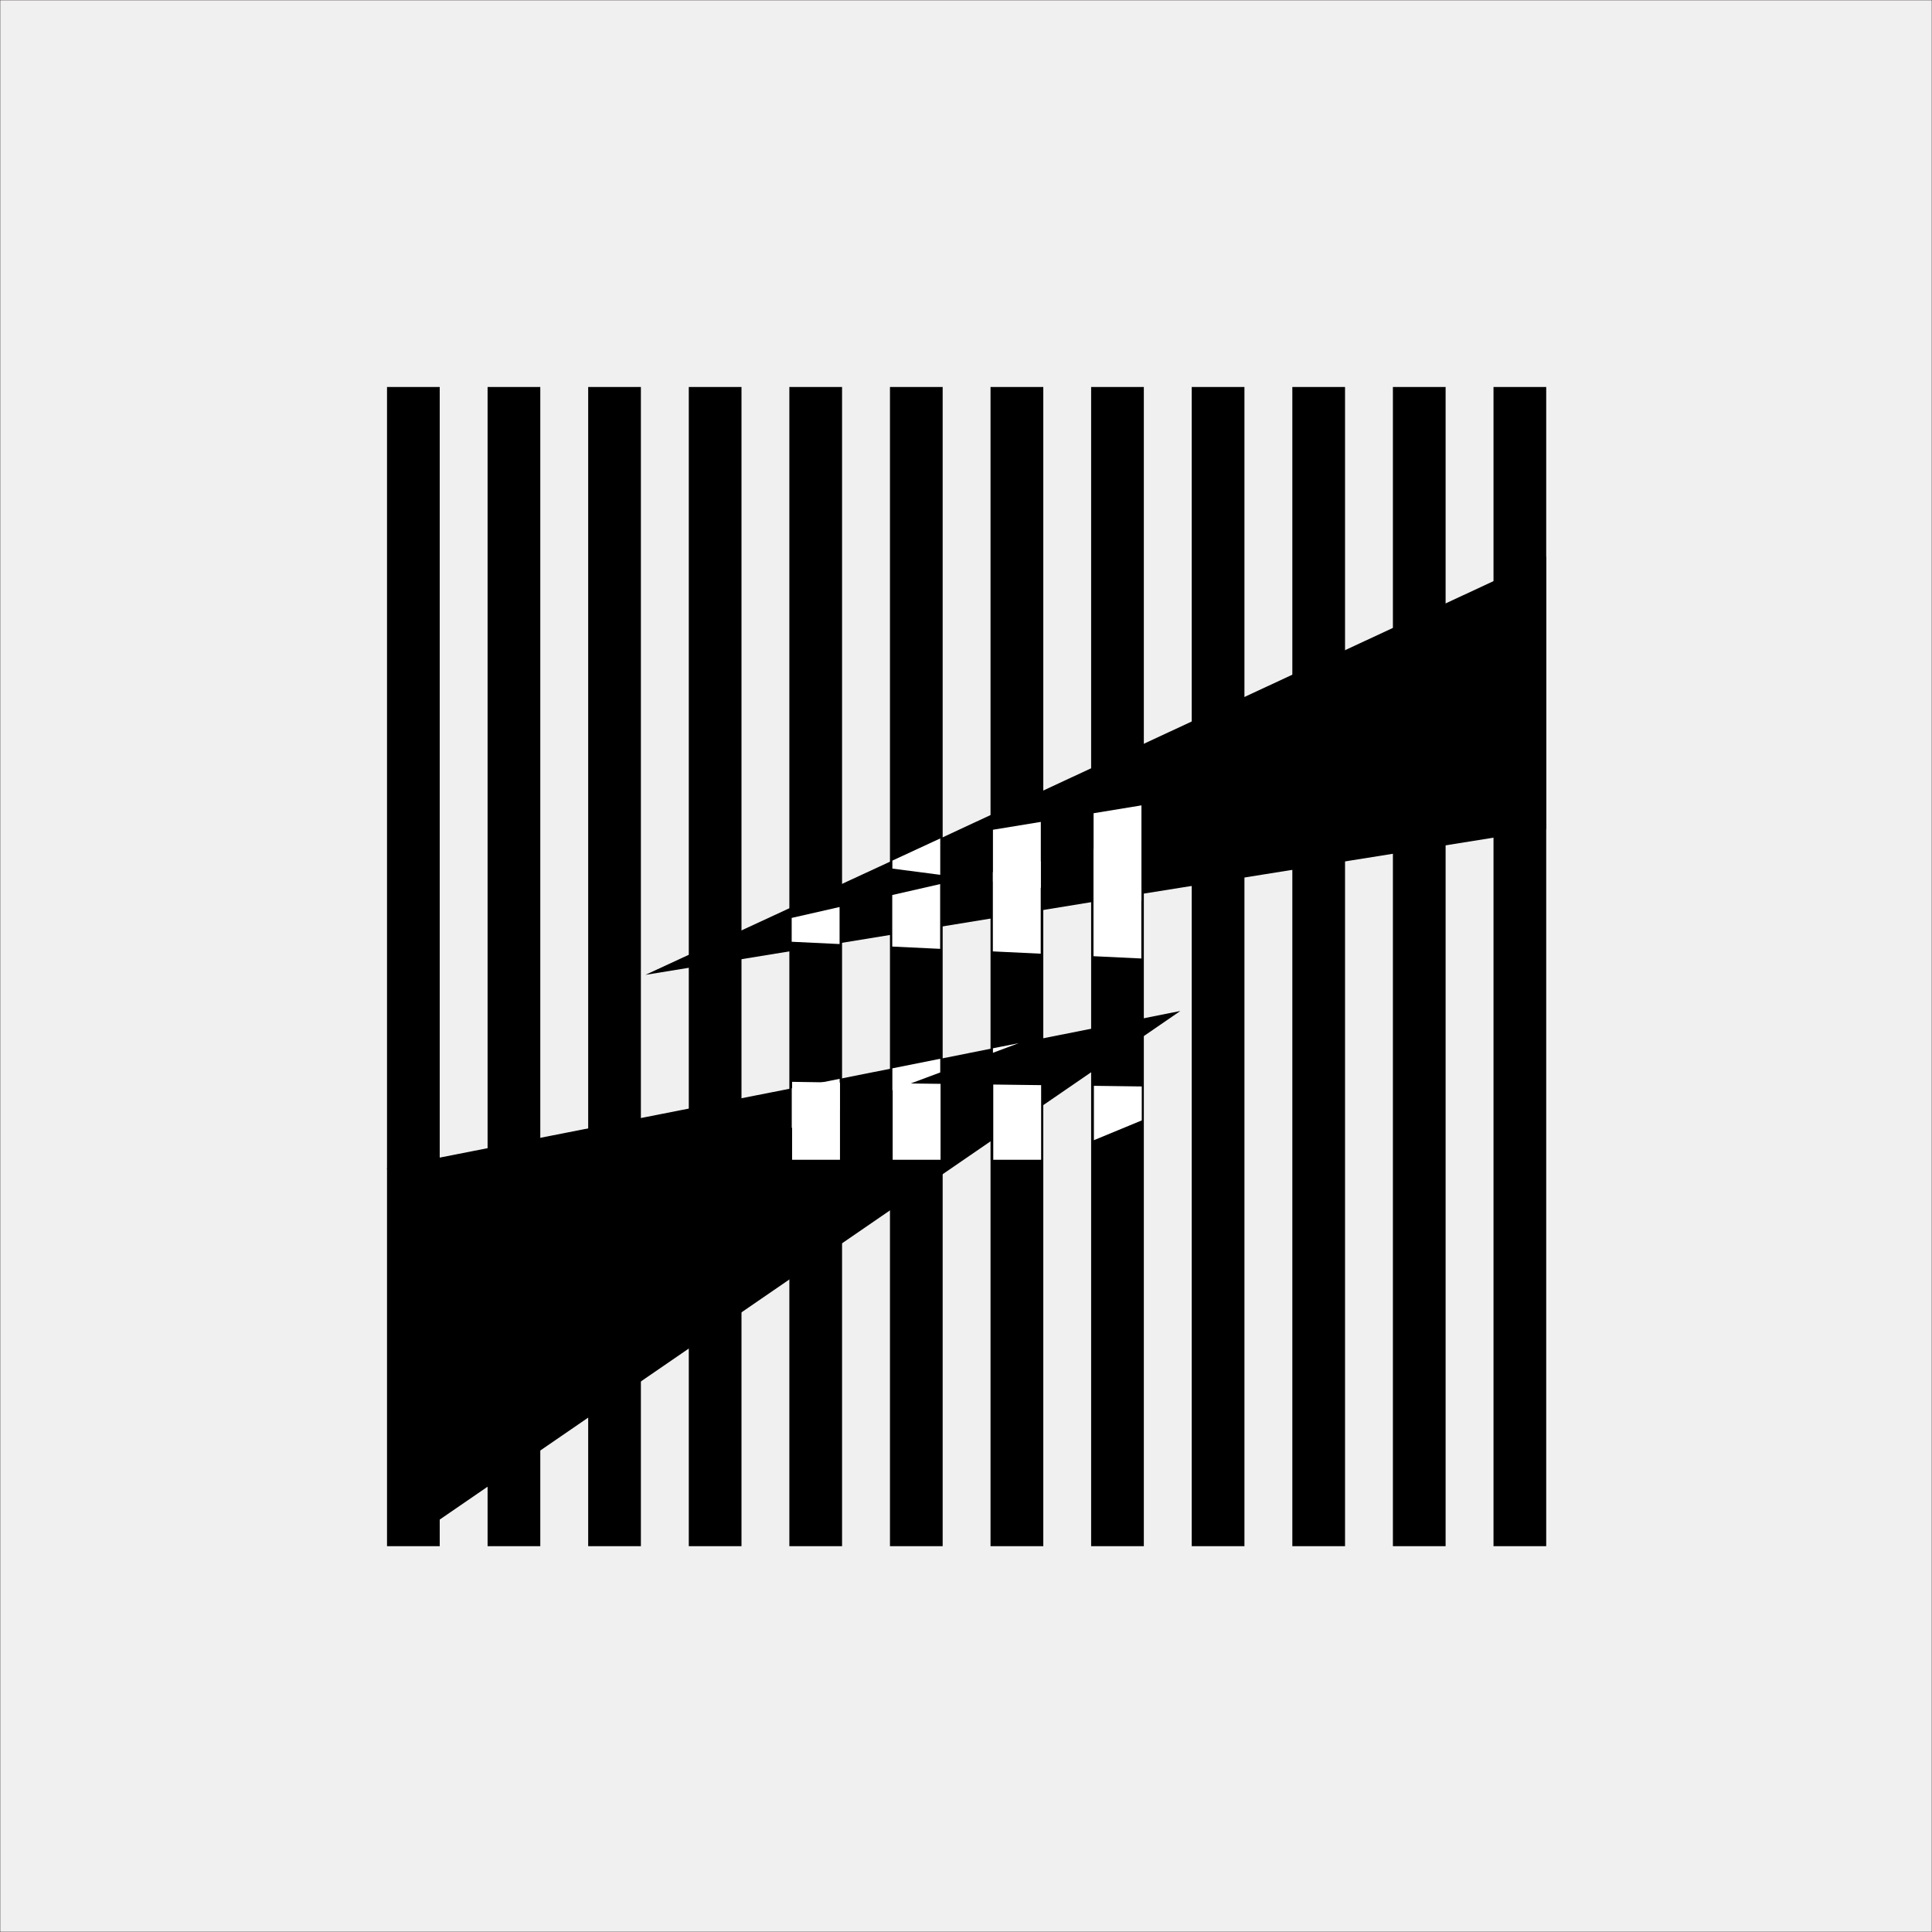
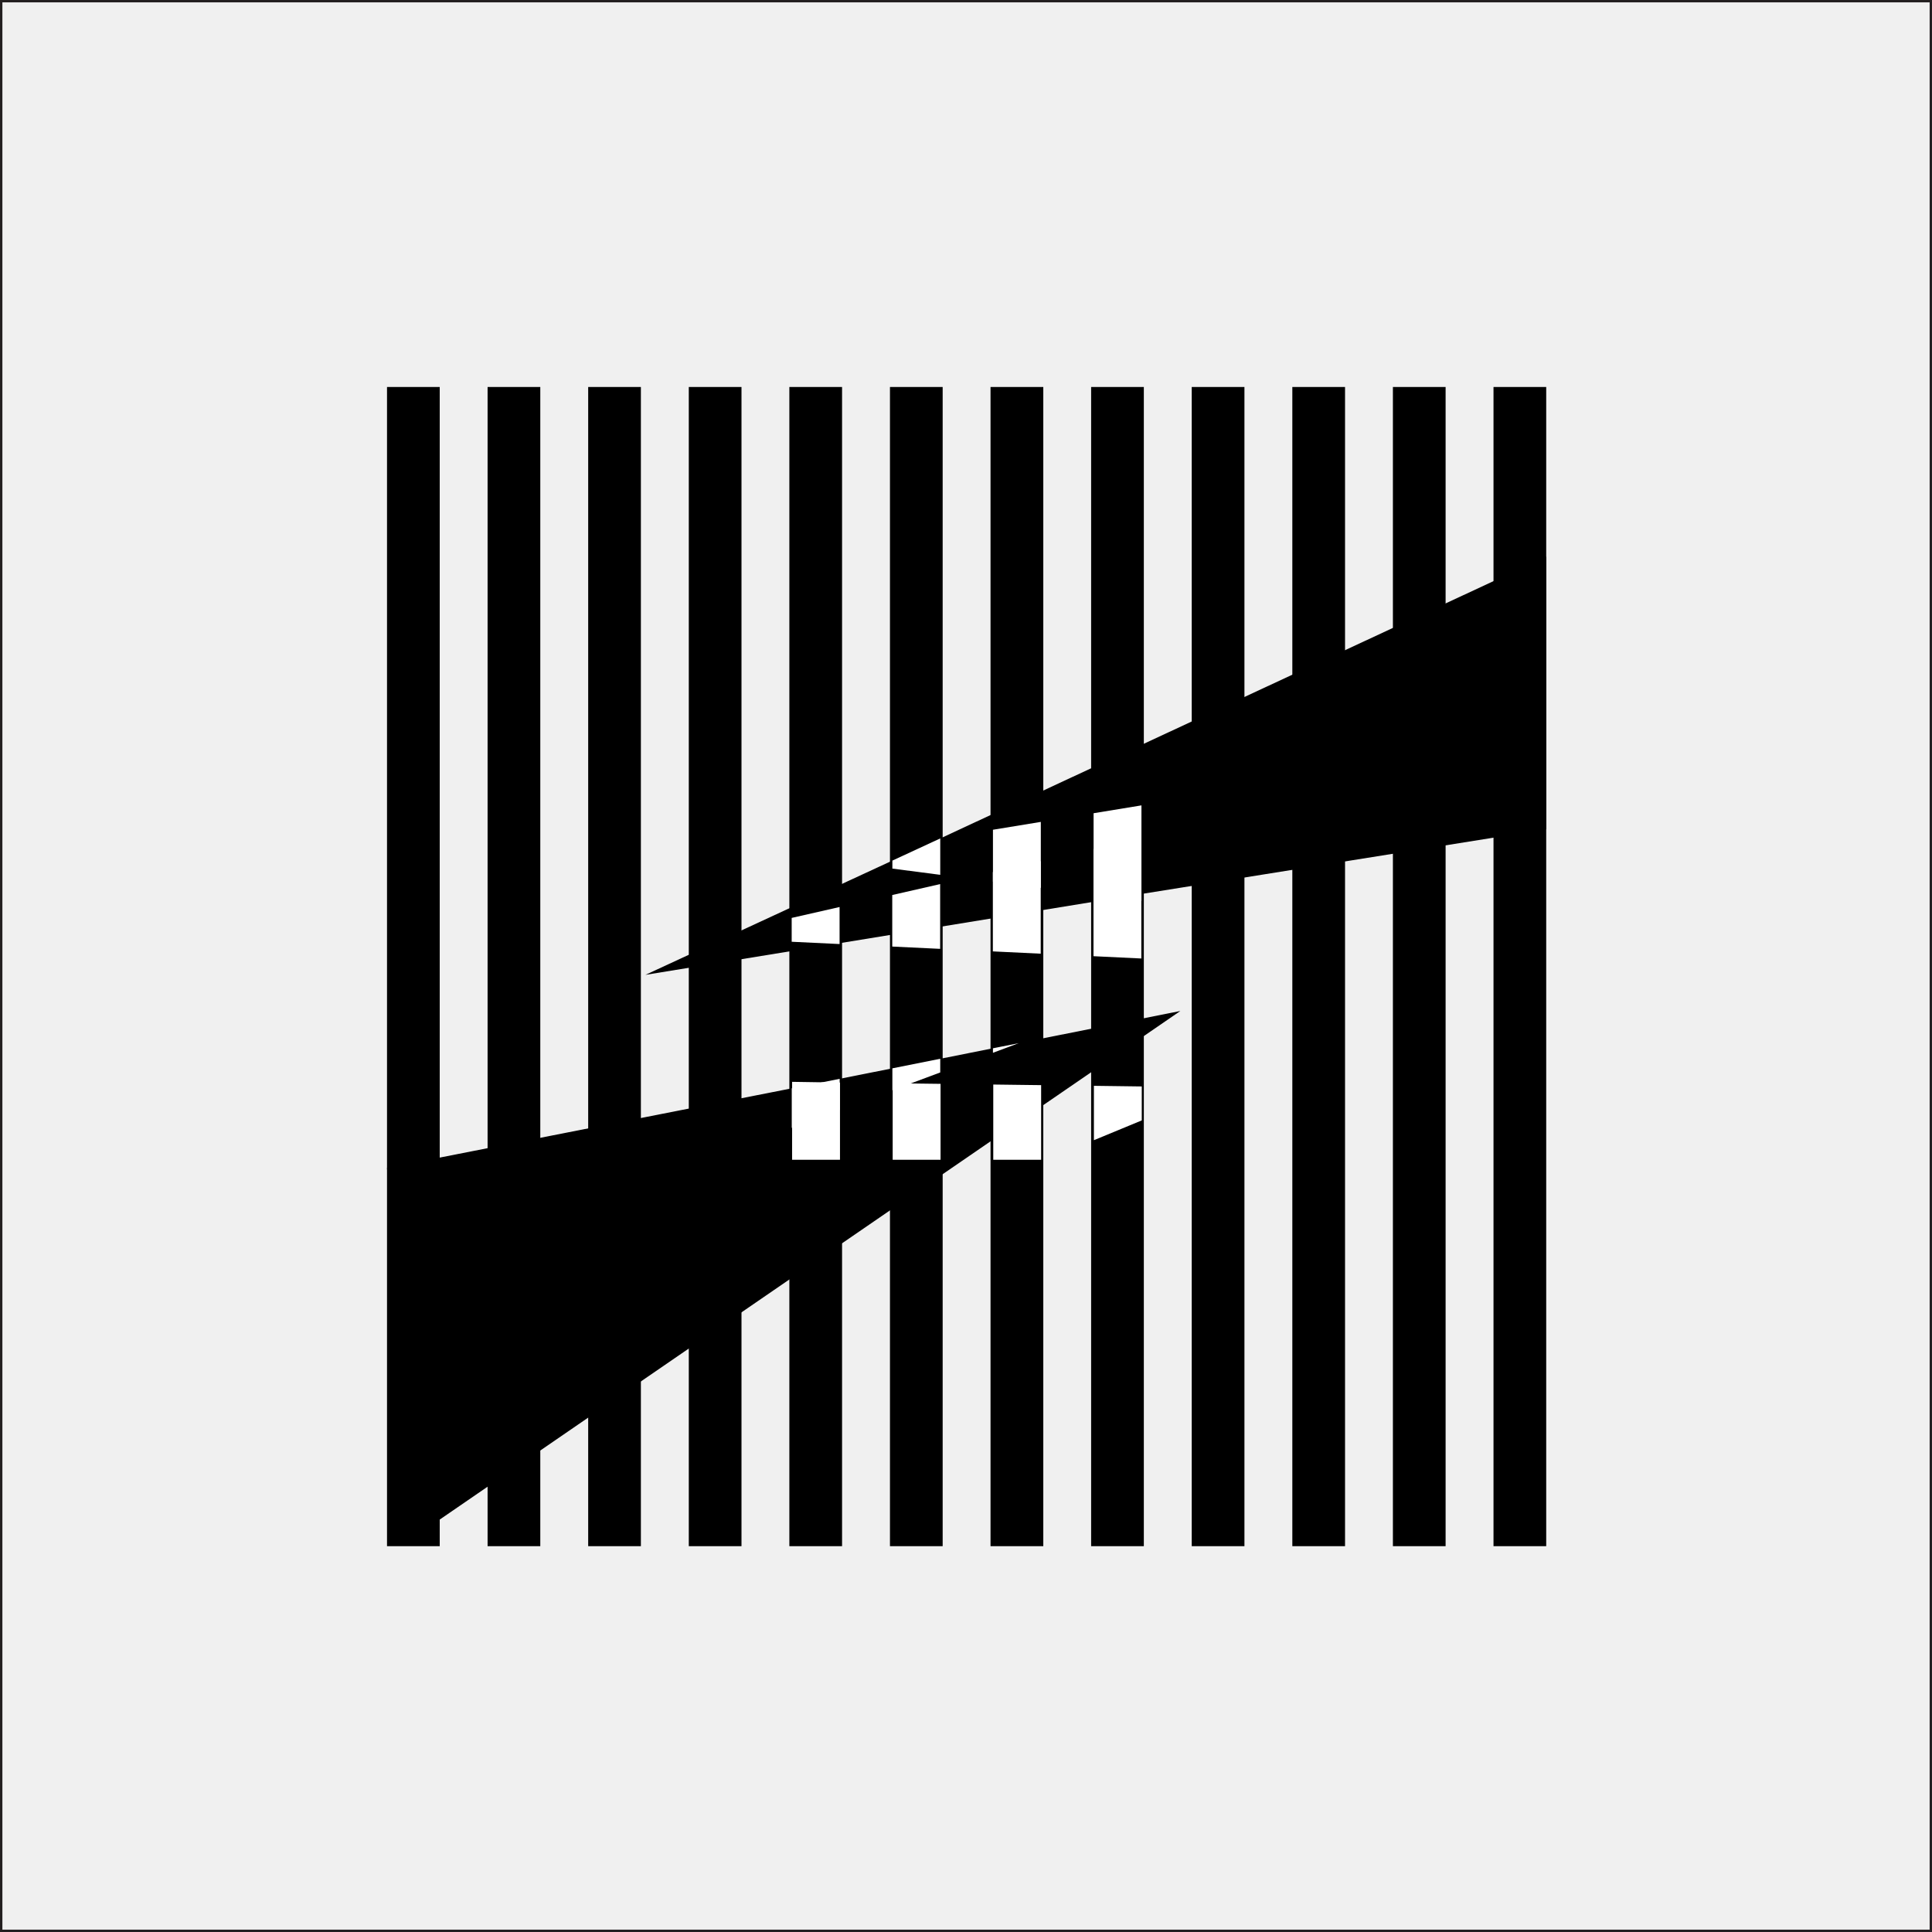
- <svg xmlns="http://www.w3.org/2000/svg" id="Layer_1" viewBox="0 0 615.12 615.12">
+ <svg xmlns="http://www.w3.org/2000/svg" id="Layer_3" viewBox="0 0 615.12 615.12">
  <defs>
-     <style>.cls-1,.cls-2{fill:none;}.cls-3{clip-path:url(#clippath);}.cls-4{fill:#fff;}.cls-2{stroke:#231f20;stroke-miterlimit:10;stroke-width:.15px;}</style>
+     <style>.cls-1{fill:none;}.cls-2{clip-path:url(#clippath);}.cls-3{fill:#fff;}.cls-4{fill:#231f20;}</style>
    <clipPath id="clippath">
      <rect class="cls-1" x="246.24" y="246.23" width="123.02" height="123.02" />
    </clipPath>
  </defs>
  <g>
    <rect x="123.22" y="123.21" width="16.78" height="369.07" />
    <rect x="155.24" y="123.21" width="16.78" height="369.07" />
    <rect x="187.27" y="123.21" width="16.78" height="369.07" />
    <rect x="219.3" y="123.21" width="16.78" height="369.07" />
    <rect x="251.32" y="123.21" width="16.78" height="369.07" />
    <rect x="283.35" y="123.21" width="16.78" height="369.07" />
    <rect x="315.37" y="123.21" width="16.8" height="369.07" />
    <rect x="347.4" y="123.21" width="16.78" height="369.07" />
    <rect x="379.43" y="123.21" width="16.78" height="369.07" />
    <rect x="411.46" y="123.21" width="16.78" height="369.07" />
    <rect x="443.48" y="123.21" width="16.78" height="369.07" />
    <rect x="475.51" y="123.21" width="16.78" height="369.07" />
  </g>
  <g>
    <path d="m492.29,177.22l-192.93,89.73v11.58l-15.25-1.98v-2.55l-78.62,36.38,150.37-24.52-7.69-1v-25.94l15.24-2.5v28.21l128.87-20.61v-86.8Zm-160.91,105.46l-15.24-1.98v-16.52l15.24-2.5v21Z" />
-     <polygon class="cls-4" points="363.42 286.84 363.42 284.63 355.87 285.86 363.42 286.84" />
-     <polygon class="cls-4" points="348.18 258.92 348.18 284.86 355.87 285.86 363.42 284.63 363.42 256.42 348.18 258.92" />
-     <polygon class="cls-4" points="316.14 280.7 331.38 282.68 331.38 261.68 316.14 264.18 316.14 280.7" />
-     <polygon class="cls-4" points="299.36 278.53 299.36 266.94 284.12 274 284.12 276.55 299.36 278.53" />
+     <polygon class="cls-3" points="363.42 286.84 363.42 284.63 355.87 285.86 363.42 286.84" />
+     <polygon class="cls-3" points="348.18 258.92 348.18 284.86 355.87 285.86 363.42 284.63 363.42 256.42 348.18 258.92" />
+     <polygon class="cls-3" points="316.14 280.7 331.38 282.68 331.38 261.68 316.14 264.18 316.14 280.7" />
+     <polygon class="cls-3" points="299.36 278.53 299.36 266.94 284.12 274 284.12 276.55 299.36 278.53" />
  </g>
  <g>
    <polygon points="324.37 332.12 316.14 335.19 316.14 333.76 299.36 337.1 299.36 341.45 284.12 347.13 284.12 340.14 267.34 343.48 267.34 353.39 252.09 359.08 252.09 346.51 123.22 371.86 131.61 489.57 375.81 321.88 324.37 332.12" />
-     <polygon class="cls-4" points="267.34 353.39 267.34 343.48 252.09 346.51 252.09 359.08 267.34 353.39" />
-     <polygon class="cls-4" points="299.36 341.45 299.36 337.1 284.12 340.14 284.12 347.13 299.36 341.45" />
-     <polygon class="cls-4" points="324.37 332.12 316.14 333.76 316.14 335.19 324.37 332.12" />
+     <polygon class="cls-3" points="267.34 353.39 267.34 343.48 252.09 346.51 252.09 359.08 267.34 353.39" />
+     <polygon class="cls-3" points="299.36 341.45 299.36 337.1 284.12 340.14 284.12 347.13 299.36 341.45" />
+     <polygon class="cls-3" points="324.37 332.12 316.14 333.76 316.14 335.19 324.37 332.12" />
  </g>
-   <g class="cls-3">
+   <g class="cls-2">
    <g>
-       <polygon class="cls-4" points="380.16 262.96 380.16 305.97 384.34 306.17 395.41 306.74 395.41 259.46 380.16 262.96" />
-       <polygon class="cls-4" points="331.35 303.64 331.35 274.18 325.37 275.55 316.11 277.66 316.11 302.91 331.35 303.64" />
-       <polygon class="cls-4" points="363.38 305.17 363.38 266.82 348.15 270.32 348.15 304.44 363.38 305.17" />
-       <polygon class="cls-4" points="224.52 298.52 235.28 299.04 235.28 296.07 224.52 298.52" />
-       <polygon class="cls-4" points="299.33 302.1 299.33 281.48 284.08 284.96 284.08 301.37 299.33 302.1" />
-       <polygon class="cls-4" points="412.19 255.6 412.19 307.59 427.44 308.36 427.44 252.1 412.19 255.6" />
-       <polygon class="cls-4" points="476.24 310.85 491.49 311.62 491.49 237.38 476.24 240.88 476.24 310.85" />
-       <polygon class="cls-4" points="267.31 300.57 267.31 288.78 252.06 292.25 252.06 299.84 267.31 300.57" />
-       <polygon class="cls-4" points="444.22 248.24 444.22 309.22 459.46 309.99 459.46 244.74 444.22 248.24" />
+       <polygon class="cls-3" points="380.16 262.96 380.16 305.97 384.34 306.17 395.41 306.74 395.41 259.46 380.16 262.96" />
+       <polygon class="cls-3" points="331.35 303.64 331.35 274.18 325.37 275.55 316.11 277.66 316.11 302.91 331.35 303.64" />
+       <polygon class="cls-3" points="363.38 305.17 363.38 266.82 348.15 270.32 348.15 304.44 363.38 305.17" />
+       <polygon class="cls-3" points="224.52 298.52 235.28 299.04 235.28 296.07 224.52 298.52" />
+       <polygon class="cls-3" points="299.33 302.1 299.33 281.48 284.08 284.96 284.08 301.37 299.33 302.1" />
+       <polygon class="cls-3" points="412.19 255.6 412.19 307.59 427.44 308.36 427.44 252.1 412.19 255.6" />
+       <polygon class="cls-3" points="476.24 310.85 491.49 311.62 491.49 237.38 476.24 240.88 476.24 310.85" />
+       <polygon class="cls-3" points="267.31 300.57 267.31 288.78 252.06 292.25 252.06 299.84 267.31 300.57" />
+       <polygon class="cls-3" points="444.22 248.24 444.22 309.22 459.46 309.99 459.46 244.74 444.22 248.24" />
    </g>
    <g>
-       <polygon class="cls-4" points="388.85 346.24 380.29 346.13 380.29 349.78 388.85 346.24" />
-       <polygon class="cls-4" points="188.13 343.47 188.13 429.28 203.38 422.97 203.38 343.7 188.13 343.47" />
-       <polygon class="cls-4" points="328.02 345.45 316.24 345.3 316.24 376.28 331.48 369.97 331.48 345.49 328.02 345.45" />
-       <polygon class="cls-4" points="348.28 345.71 348.28 363.02 363.52 356.72 363.52 345.91 348.28 345.71" />
-       <polygon class="cls-4" points="220.16 343.96 220.16 416.03 235.41 409.72 235.41 344.19 220.16 343.96" />
-       <polygon class="cls-4" points="295.36 345.03 284.21 344.88 284.21 389.53 299.46 383.22 299.46 345.08 295.36 345.03" />
-       <polygon class="cls-4" points="156.11 342.98 156.11 442.53 171.36 436.22 171.36 343.21 156.11 342.98" />
-       <polygon class="cls-4" points="262.71 344.6 252.19 344.44 252.19 402.78 267.44 396.47 267.44 344.66 262.71 344.6" />
+       <polygon class="cls-3" points="388.85 346.24 380.29 346.13 380.29 349.78 388.85 346.24" />
+       <polygon class="cls-3" points="188.13 343.47 188.13 429.28 203.38 422.97 203.38 343.7 188.13 343.47" />
+       <polygon class="cls-3" points="328.02 345.45 316.24 345.3 316.24 376.28 331.48 369.97 331.48 345.49 328.02 345.45" />
+       <polygon class="cls-3" points="348.28 345.71 348.28 363.02 363.52 356.72 363.52 345.91 348.28 345.71" />
+       <polygon class="cls-3" points="220.16 343.96 220.16 416.03 235.41 409.72 235.41 344.19 220.16 343.96" />
+       <polygon class="cls-3" points="295.36 345.03 284.21 344.88 284.21 389.53 299.46 383.22 299.46 345.08 295.36 345.03" />
+       <polygon class="cls-3" points="156.11 342.98 156.11 442.53 171.36 436.22 171.36 343.21 156.11 342.98" />
+       <polygon class="cls-3" points="262.71 344.6 252.19 344.44 252.19 402.78 267.44 396.47 267.44 344.66 262.71 344.6" />
    </g>
  </g>
-   <rect class="cls-2" x="0" width="615.12" height="615.12" />
+   <path class="cls-4" d="m614.37.75v613.62H.76V.75h613.62M615.12,0H0v615.12h615.12V0h0Z" />
</svg>
